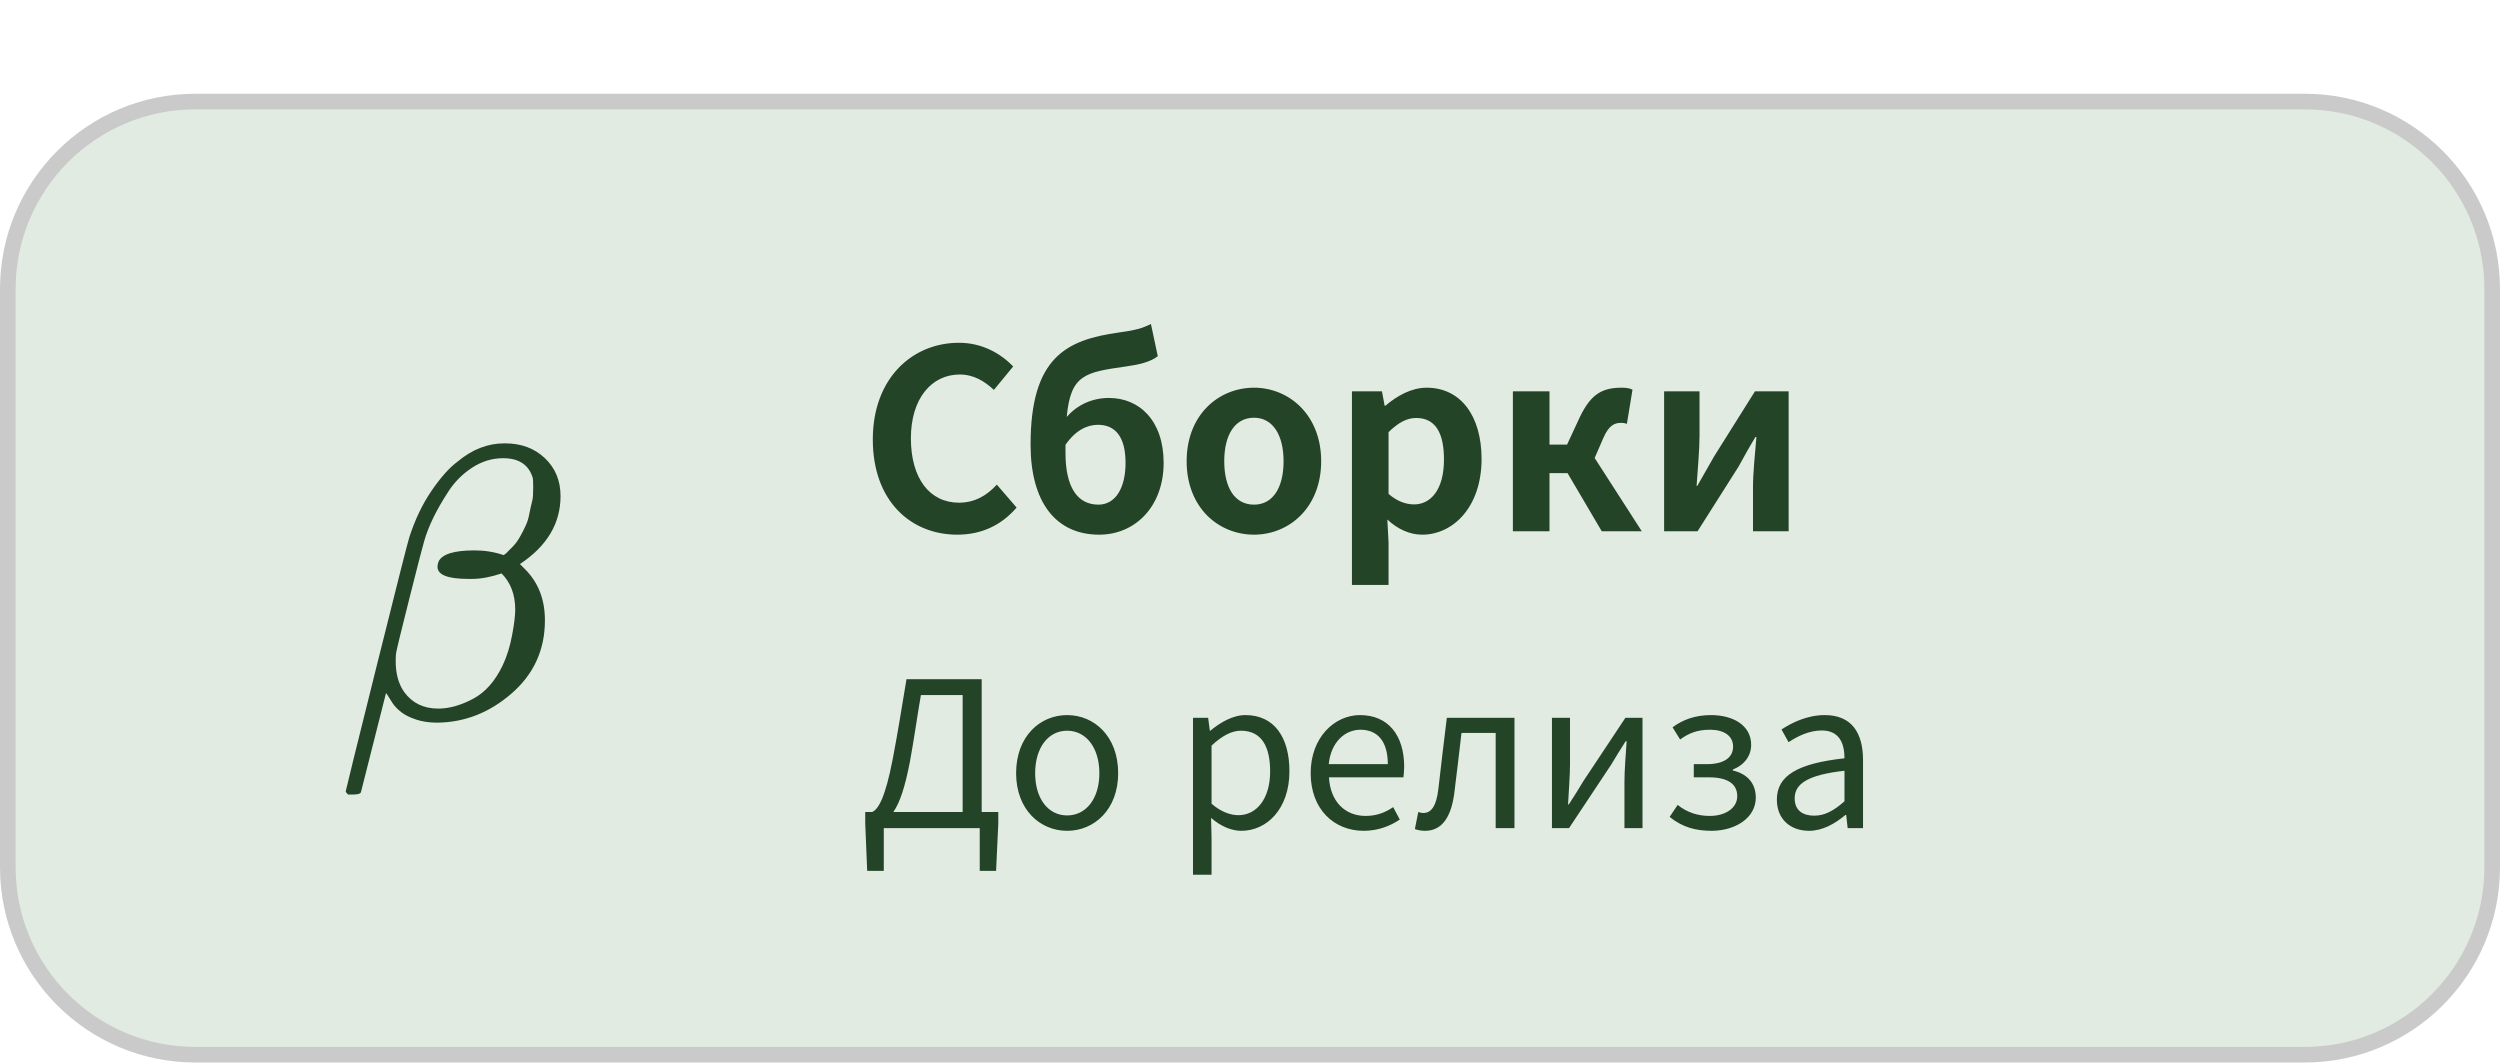
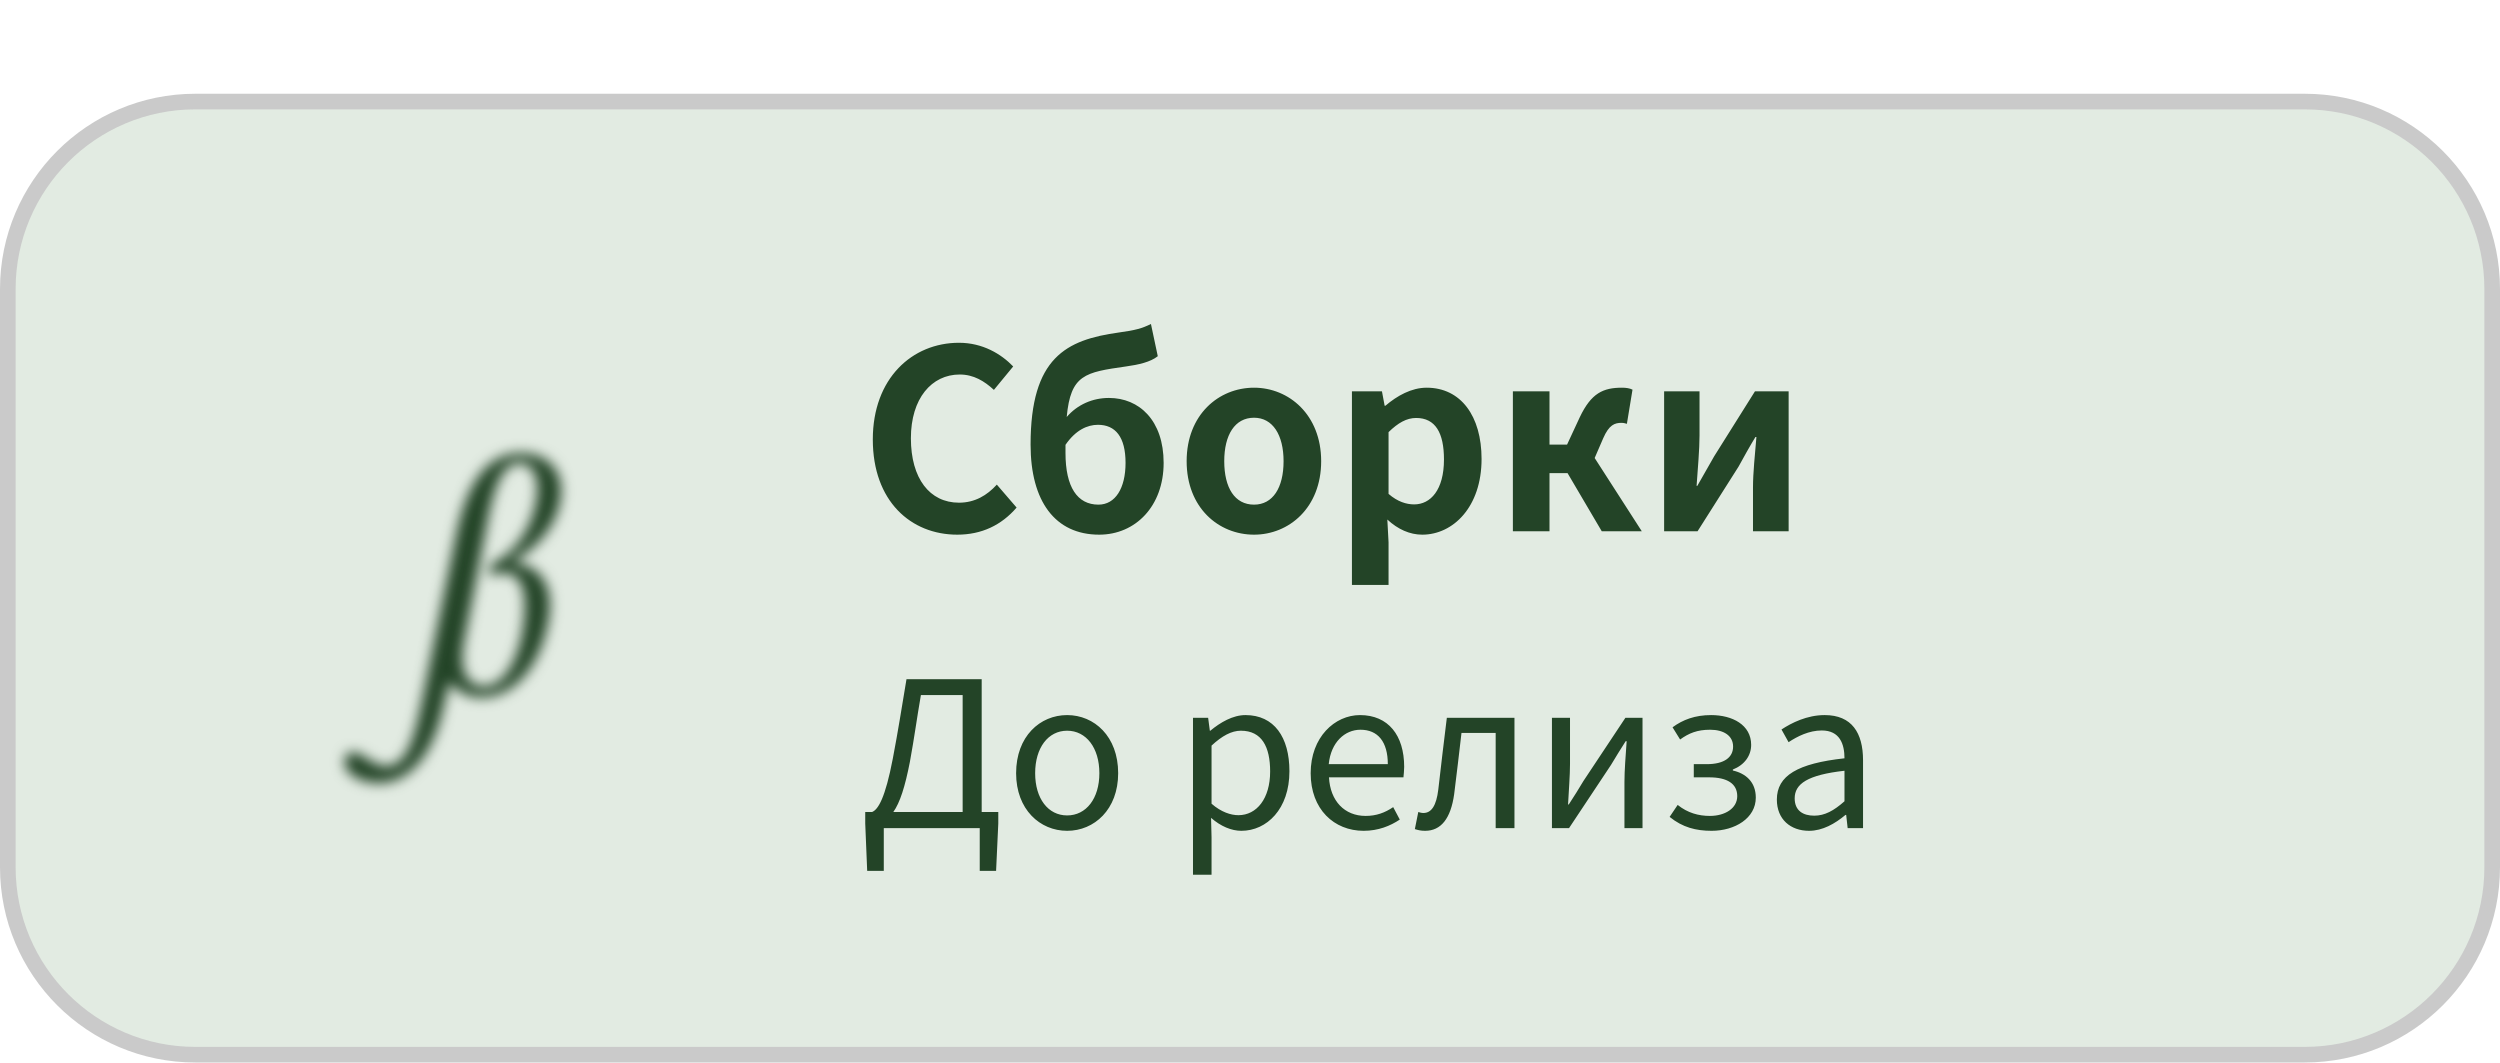
<svg xmlns="http://www.w3.org/2000/svg" width="160" height="68" viewBox="0 -6 160 68" role="img" aria-labelledby="title">
  <rect x=".5" y=".5" width="159" height="61" rx="12" fill="#467D48" fill-opacity=".16" stroke="#cacaca" />
-   <path transform="translate(21.55 40) scale(.025 -.025)" fill="#234427" d="M29 -194Q23 -188 23 -186Q23 -183 102 134T186 465Q208 533 243 584T309 658Q365 705 429 705H431Q493 705 533 667T573 570Q573 465 469 396L482 383Q533 332 533 252Q533 139 448 65T257 -10Q227 -10 203 -2T165 17T143 40T131 59T126 65L62 -188Q60 -194 42 -194H29ZM353 431Q392 431 427 419L432 422Q436 426 439 429T449 439T461 453T472 471T484 495T493 524T501 560Q503 569 503 593Q503 611 502 616Q487 667 426 667Q384 667 347 643T286 582T247 514T224 455Q219 439 186 308T152 168Q151 163 151 147Q151 99 173 68Q204 26 260 26Q302 26 349 51T425 137Q441 171 449 214T457 279Q457 337 422 372Q380 358 347 358H337Q258 358 258 389Q258 396 261 403Q275 431 353 431Z" />
+   <defs>
+     <filter id="glyph-edge" x="-20%" y="-20%" width="140%" height="140%" color-interpolation-filters="sRGB">
+       <feGaussianBlur stdDeviation=".65" />
+     </filter>
+   </defs>
+   <path filter="url(#glyph-edge)" transform="translate(11 14.25) scale(.63)" fill="#234427" fill-rule="evenodd" shape-rendering="geometricPrecision" d="M17.8 44.5c1.1-.9 2.3 1.2 4 1.2 2.3 0 3-3.7 3.8-7.5l3.3-16.1c1-4.8 2.9-8.2 6.6-8.2 2.7 0 4.3 1.8 4 4.4-.3 2.9-2.5 5.3-5 6.7 2.9.2 4.3 2.3 3.8 5.6-.7 4.5-3.3 8.1-6.9 8.1-1.3 0-2.5-.6-3.2-1.6l-.8 3.3c-1 4-3.2 7-6.4 7-2.2 0-4.2-1.4-3.2-2.9Z        M29.7 32.9c-.6 3 .2 4.7 2 4.7 2.3 0 3.8-3.4 4.1-7 .3-3.3-.6-4.8-2.6-4.5l-1 .2.2-1.1c2.5-1.1 4.3-3.8 4.7-7 .2-2-.5-3.3-1.8-3.3-1.7 0-2.6 2.4-3.3 6.2Z" />
  <g font-family="Segoe UI, Microsoft YaHei, Noto Sans CJK SC, Arial, sans-serif" fill="#234427">
    <text x="55" y="28" font-size="16" font-weight="600">Сборки</text>
    <text x="55" y="47" font-size="13" fill="#234427">До релиза</text>
  </g>
</svg>
